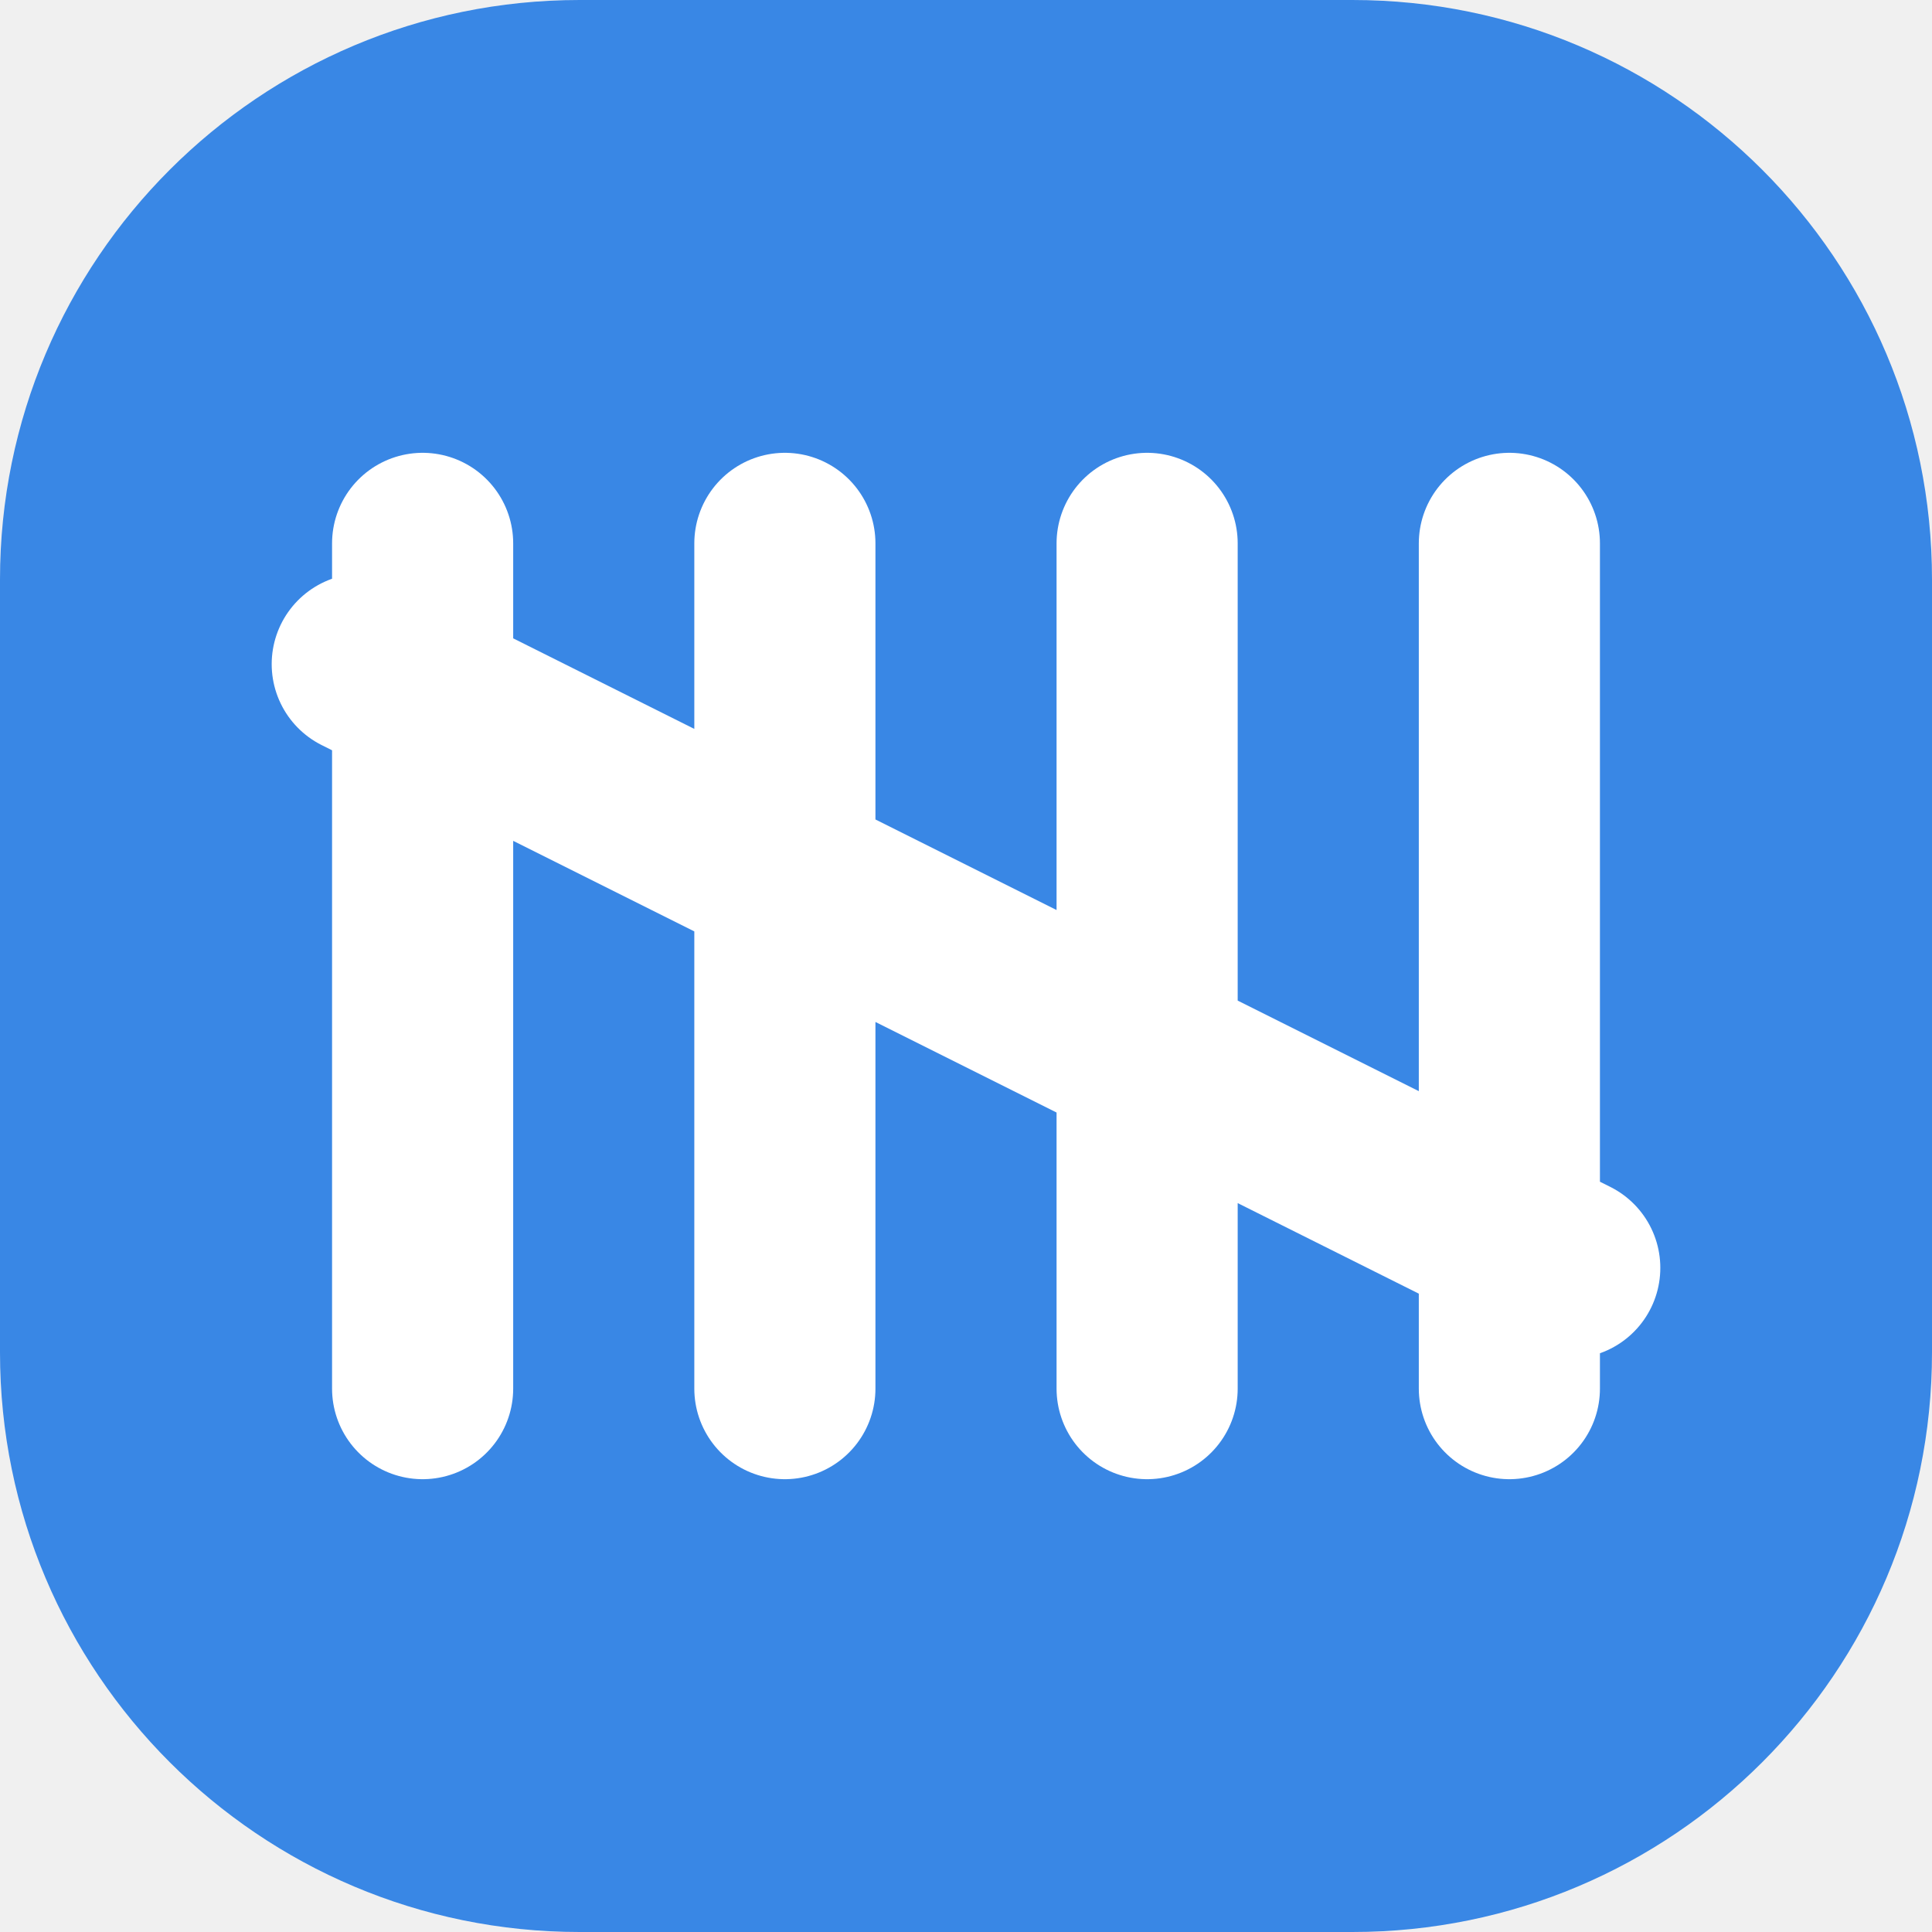
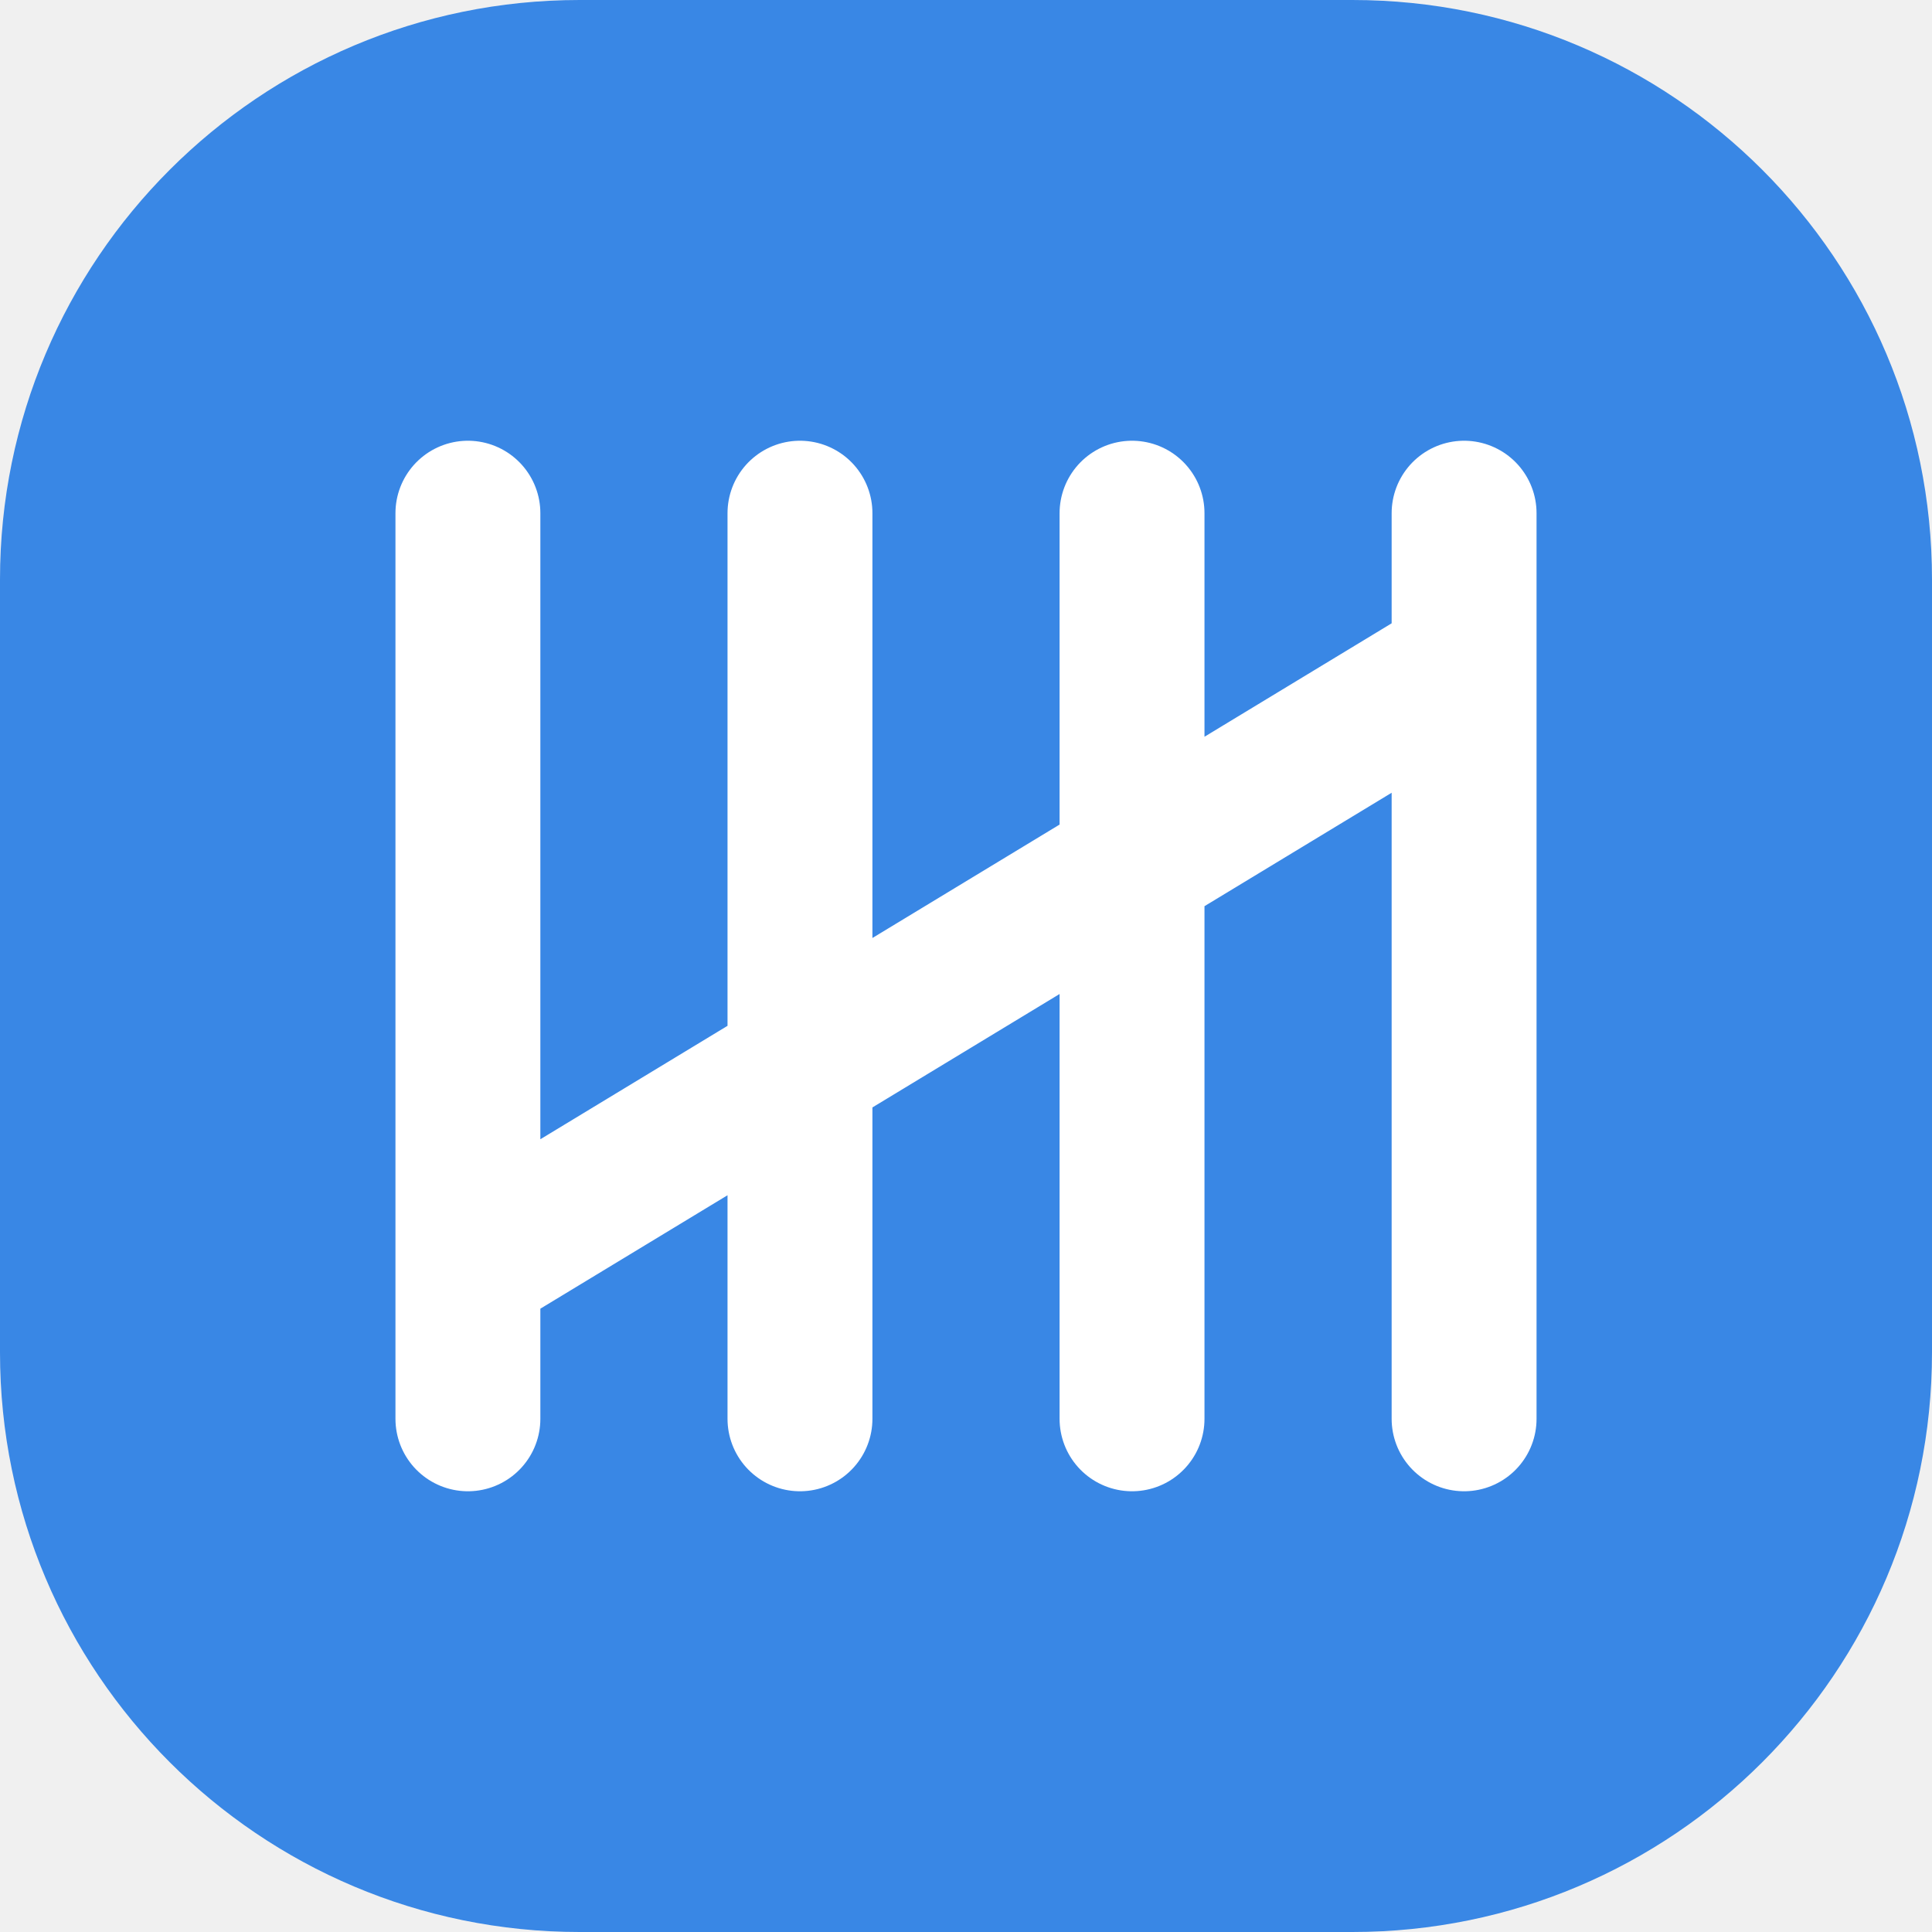
<svg xmlns="http://www.w3.org/2000/svg" viewBox="0 0 32 32">
  <style>
    .square { fill: #3987E5; }
    @media (prefers-color-scheme: light) { .square { fill: #2769B7; } }
+     /* One frame at a time: the tuned 16 px drawing only in a tab. */
+     .small { display: none; }
+     @media (max-width: 20px) {
+       .large { display: none; }
+       .small { display: inline; }
+     }
  </style>
  <rect class="square" width="32" height="32" rx="9.6" />
-   <g stroke="#FFFFFF" stroke-width="3" stroke-linecap="round" fill="none">
-     <path d="M7 9v14M13 9v14M19 9v14M25 9v14M6 11 26 21" />
+   <g class="large">
+     <g stroke="#FFFFFF" stroke-width="2.4" stroke-linecap="round" fill="none">
+       <path d="M7.75 8.5v15M13.25 8.5v15M18.75 8.5v15M24.25 8.5v15M7.75 21 24.25 11" />
+     </g>
+   </g>
+   <g class="small" transform="scale(2)">
+     <g stroke="#FFFFFF" fill="none">
+       <path d="M3.5 4v8M6.5 4v8M9.5 4v8M12.5 4v8" stroke-width="1" shape-rendering="crispEdges" />
+       <path d="M3.5 10.5 12.5 5.5" stroke-width="1" stroke-linecap="round" />
+     </g>
  </g>
</svg>
